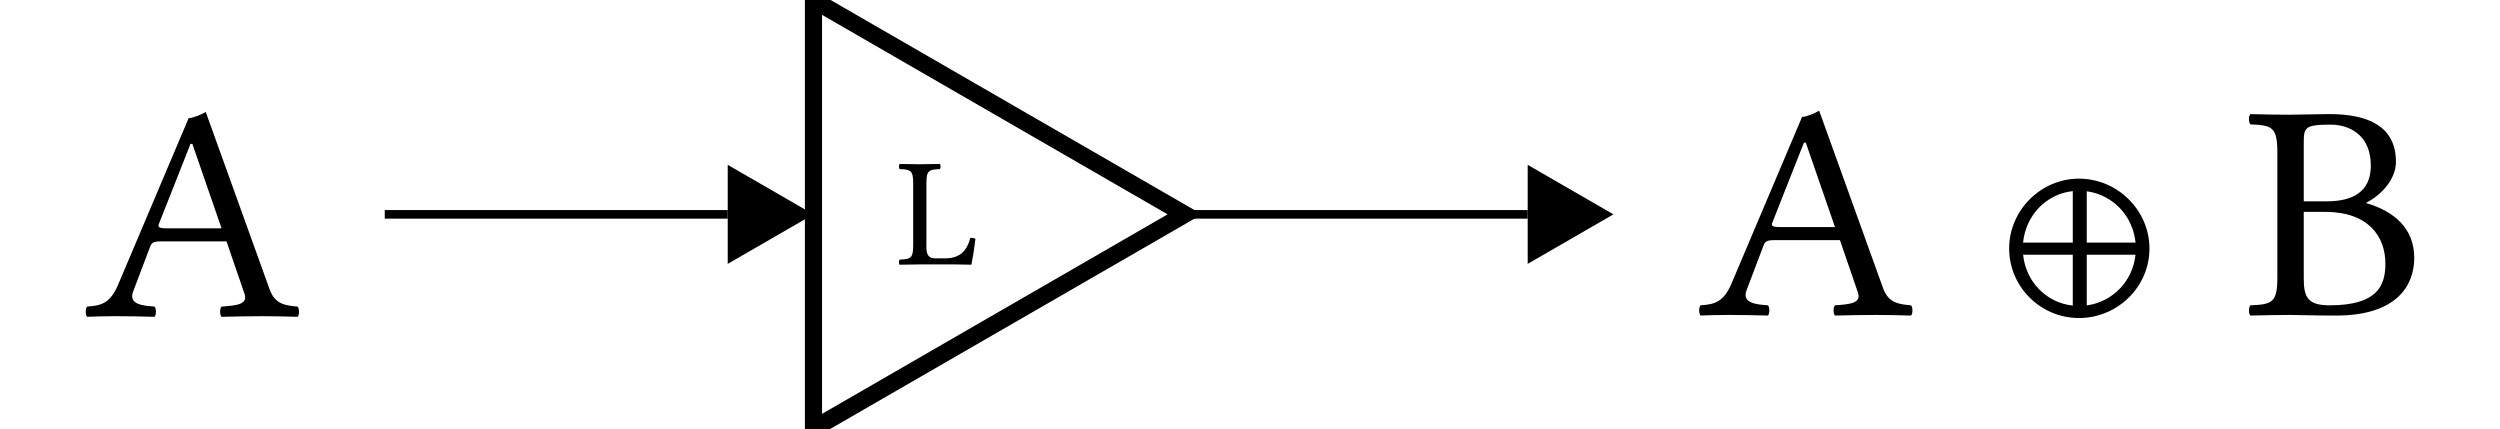
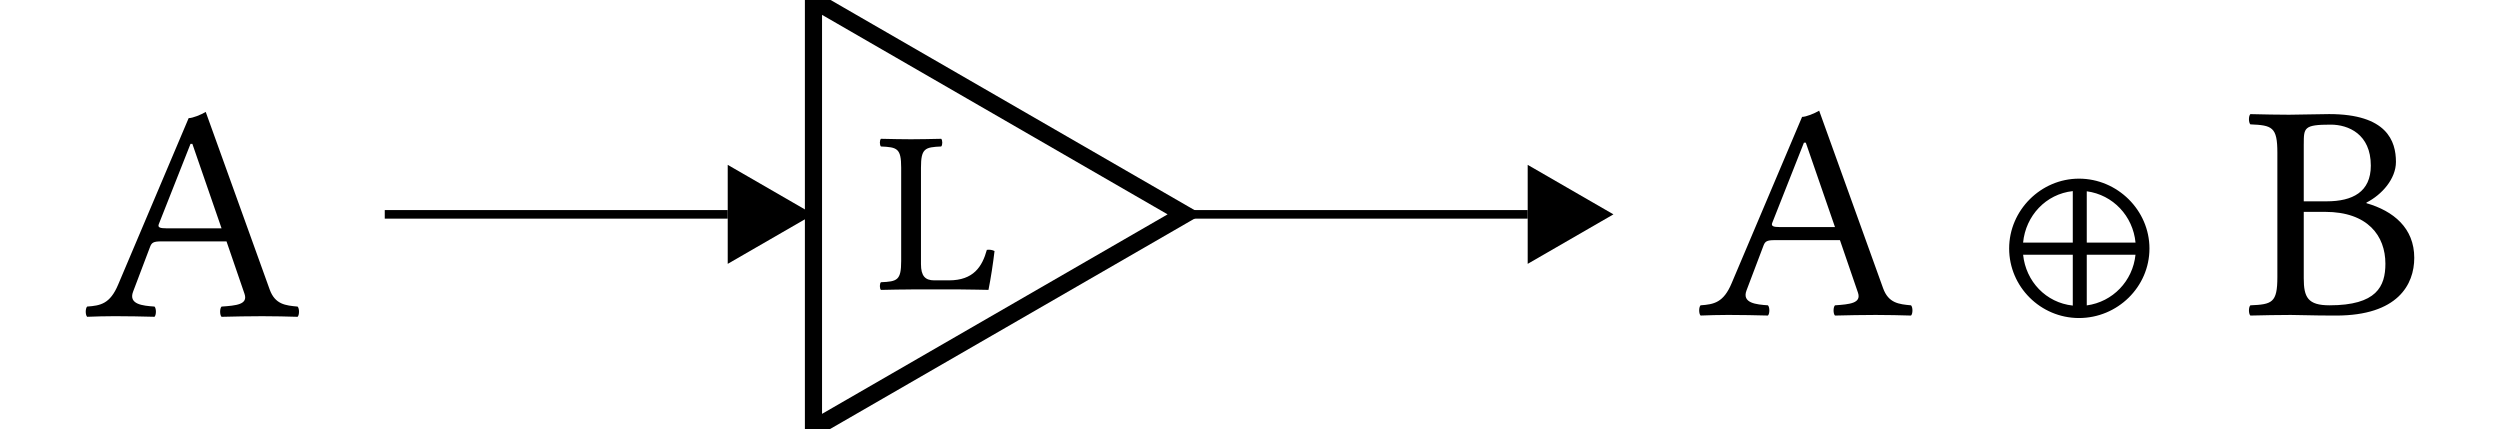
<svg xmlns="http://www.w3.org/2000/svg" viewBox="0.0 0.0 145.787 25.0" height="25" font-size="1" stroke-opacity="1" width="145.787" stroke="rgb(0,0,0)" version="1.1">
  <defs />
  <g>
    <g stroke-linecap="butt" fill="rgb(0,0,0)" stroke-miterlimit="10.0" stroke-width="0.5" fill-opacity="0.0" stroke-opacity="1.0" stroke-linejoin="miter" stroke="rgb(0,0,0)">
      <path d="M 69.087,12.5 h 20 " />
    </g>
    <g stroke-linecap="butt" fill="rgb(0,0,0)" stroke-miterlimit="10.0" stroke-width="0.0" fill-opacity="1.0" stroke-opacity="1.0" stroke-linejoin="miter" stroke="rgb(0,0,0)" />
    <g stroke-linecap="butt" fill="rgb(0,0,0)" stroke-miterlimit="10.0" stroke-width="0.0" fill-opacity="1.0" stroke-opacity="1.0" stroke-linejoin="miter" stroke="rgb(0,0,0)" />
    <g stroke-linecap="butt" fill="rgb(0,0,0)" stroke-miterlimit="10.0" stroke-width="0.0" fill-opacity="1.0" stroke-opacity="1.0" stroke-linejoin="miter" stroke="rgb(0,0,0)">
      <path d="M 94.087,12.5 l -5,-2.887 v 5.774 Z" />
    </g>
    <g stroke-linecap="butt" fill="rgb(0,0,0)" stroke-miterlimit="10.0" stroke-width="0.0" fill-opacity="1.0" stroke-opacity="1.0" stroke-linejoin="miter" stroke="rgb(0,0,0)" />
  </g>
  <g stroke-linecap="butt" fill="rgb(255,255,255)" stroke-miterlimit="10.0" stroke-width="1.0" fill-opacity="1.0" stroke-opacity="1.0" stroke-linejoin="miter" stroke="rgb(0,0,0)">
    <path d="M 47.437,25 l 21.651,-12.5 l -21.651,-12.5 Z" />
  </g>
  <g stroke-linecap="butt" fill="rgb(0,0,0)" stroke-miterlimit="10.0" stroke-width="0.0" fill-opacity="1.0" stroke-opacity="1.0" stroke-linejoin="miter" stroke="rgb(0,0,0)">
-     <path d="M 52.293,15.419 ZM 53.642,15.419 c -0.305,-0 -0.824,0.009 -1.177 0.018c -0.054,-0.054 -0.054,-0.244 0 -0.299c 0.634,-0.027 0.787,-0.072 0.787 -0.824v -3.63 c 0,-0.751 -0.154,-0.796 -0.787 -0.824c -0.054,-0.054 -0.054,-0.244 0 -0.299c 0.416,0.009 0.841,0.018 1.168 0.018c 0.345,-0 0.769,-0.009 1.177 -0.018c 0.054,0.054 0.054,0.244 0 0.299c -0.634,0.027 -0.787,0.072 -0.787 0.824v 3.747 c 0,0.462 0.163,0.634 0.516 0.634h 0.57 c 0.959,-0 1.294,-0.534 1.475 -1.186c 0.112,-0.016 0.21,0.003 0.299 0.045c -0.054,0.471 -0.145,1.059 -0.235 1.512c 0,-0 -0.833,-0.018 -1.08 -0.018h -1.925 Z" />
+     <path d="M 51.113,16.879 ZM 53.136,16.879 c -0.458,-0 -1.236,0.014 -1.765 0.027c -0.082,-0.082 -0.082,-0.367 0 -0.448c 0.95,-0.041 1.181,-0.109 1.181 -1.236v -5.444 c 0,-1.127 -0.231,-1.195 -1.181 -1.236c -0.082,-0.082 -0.082,-0.367 0 -0.448c 0.625,0.014 1.261,0.027 1.751 0.027c 0.517,-0 1.154,-0.014 1.765 -0.027c 0.082,0.082 0.082,0.367 0 0.448c -0.95,0.041 -1.181,0.109 -1.181 1.236v 5.621 c 0,0.692 0.244,0.95 0.774 0.95h 0.855 c 1.439,-0 1.942,-0.801 2.213 -1.779c 0.168,-0.024 0.315,0.004 0.448 0.068c -0.082,0.706 -0.217,1.589 -0.353 2.267c 0,-0 -1.249,-0.027 -1.62 -0.027h -2.888 Z" />
  </g>
  <g>
    <g stroke-linecap="butt" fill="rgb(0,0,0)" stroke-miterlimit="10.0" stroke-width="0.5" fill-opacity="0.0" stroke-opacity="1.0" stroke-linejoin="miter" stroke="rgb(0,0,0)">
      <path d="M 22.437,12.5 h 20 " />
    </g>
    <g stroke-linecap="butt" fill="rgb(0,0,0)" stroke-miterlimit="10.0" stroke-width="0.0" fill-opacity="1.0" stroke-opacity="1.0" stroke-linejoin="miter" stroke="rgb(0,0,0)" />
    <g stroke-linecap="butt" fill="rgb(0,0,0)" stroke-miterlimit="10.0" stroke-width="0.0" fill-opacity="1.0" stroke-opacity="1.0" stroke-linejoin="miter" stroke="rgb(0,0,0)" />
    <g stroke-linecap="butt" fill="rgb(0,0,0)" stroke-miterlimit="10.0" stroke-width="0.0" fill-opacity="1.0" stroke-opacity="1.0" stroke-linejoin="miter" stroke="rgb(0,0,0)">
      <path d="M 47.437,12.5 l -5,-2.887 v 5.774 Z" />
    </g>
    <g stroke-linecap="butt" fill="rgb(0,0,0)" stroke-miterlimit="10.0" stroke-width="0.0" fill-opacity="1.0" stroke-opacity="1.0" stroke-linejoin="miter" stroke="rgb(0,0,0)" />
  </g>
  <g stroke-linecap="butt" fill="rgb(0,0,0)" stroke-miterlimit="10.0" stroke-width="0.0" fill-opacity="1.0" stroke-opacity="1.0" stroke-linejoin="miter" stroke="rgb(0,0,0)">
    <path d="M 99.042,18.365 ZM 103.803,13.242 h 3.204 l -1.702,-4.924 h -0.109 l -1.85,4.683 c -0.069,0.186 0.058,0.241 0.456 0.241ZM 103.803,13.242 ZM 101.848,16.935 c -0.282,0.744 0.568,0.822 1.249 0.869c 0.109,0.109 0.109,0.489 0 0.597c -0.67,-0.018 -1.575,-0.036 -2.317 -0.036c -0.548,-0 -1.141,0.018 -1.611 0.036c -0.109,-0.109 -0.109,-0.489 0 -0.597c 0.787,-0.054 1.34,-0.163 1.81 -1.285l 4.109,-9.703 c 0.235,-0 0.724,-0.199 0.996 -0.362l 3.729,10.355 c 0.315,0.873 0.927,0.932 1.629 0.996c 0.109,0.109 0.109,0.489 0 0.597c -0.634,-0.018 -1.321,-0.036 -2.064 -0.036c -0.706,-0 -1.702,0.018 -2.372 0.036c -0.109,-0.109 -0.109,-0.489 0 -0.597c 0.862,-0.061 1.553,-0.118 1.34 -0.742l -1.05,-3.059 h -3.82 c -0.434,-0 -0.543,0.072 -0.634 0.308ZM 116.149,18.365 ZM 121.236,18.546 c -2.245,-0 -4.073,-1.828 -4.073 -4.055c 0,-2.227 1.847,-4.073 4.073 -4.073c 2.245,-0 4.109,1.847 4.109 4.073c 0,2.245 -1.865,4.055 -4.109 4.055ZM 121.236,18.546 ZM 121.689,11.155 v 2.992 h 2.844 c -0.15,-1.551 -1.314,-2.788 -2.844 -2.992ZM 121.689,11.155 ZM 121.689,17.81 c 1.512,-0.205 2.683,-1.416 2.842 -2.956h -2.842 v 2.956 ZM 121.689,17.81 ZM 120.874,17.82 v -2.967 h -2.897 c 0.159,1.559 1.334,2.8 2.897 2.967ZM 120.874,17.82 ZM 120.874,11.144 c -1.569,0.17 -2.746,1.434 -2.898 3.003h 2.898 v -3.003 ZM 130.885,18.365 ZM 134.343,8.409 v 3.331 h 1.34 c 1.502,-0 2.571,-0.543 2.571 -2.082c 0,-1.847 -1.321,-2.39 -2.335 -2.39c -1.575,-0 -1.575,0.181 -1.575 1.141ZM 134.343,8.409 ZM 134.343,12.355 v 3.874 c 0,1.104 0.235,1.575 1.502 1.575c 2.752,-0 3.259,-1.104 3.259 -2.426c 0,-1.629 -1.032,-3.023 -3.512 -3.023h -1.249 ZM 134.343,12.355 ZM 133.564,6.689 c 0.652,-0 1.629,-0.036 2.263 -0.036c 3.367,-0 3.892,1.575 3.892 2.788c 0,0.983 -0.813,1.912 -1.72 2.372v 0.036 c 1.575,0.453 2.788,1.448 2.788 3.186c 0,1.557 -0.959,3.367 -4.562 3.367c -1.521,-0 -1.997,-0.036 -2.643 -0.036c -0.672,-0 -1.647,0.018 -2.353 0.036c -0.109,-0.109 -0.109,-0.489 0 -0.597c 1.267,-0.054 1.575,-0.145 1.575 -1.647v -7.259 c 0,-1.502 -0.308,-1.593 -1.575 -1.647c -0.109,-0.109 -0.109,-0.489 0 -0.597c 0.706,0.018 1.689,0.036 2.335 0.036Z" />
  </g>
  <g stroke-linecap="butt" fill="rgb(0,0,0)" stroke-miterlimit="10.0" stroke-width="0.0" fill-opacity="1.0" stroke-opacity="1.0" stroke-linejoin="miter" stroke="rgb(0,0,0)">
    <path d="M 4.955,18.438 ZM 9.716,13.315 h 3.204 l -1.702,-4.924 h -0.109 l -1.85,4.683 c -0.069,0.186 0.058,0.241 0.456 0.241ZM 9.716,13.315 ZM 7.761,17.008 c -0.282,0.744 0.568,0.822 1.249 0.869c 0.109,0.109 0.109,0.489 0 0.597c -0.67,-0.018 -1.575,-0.036 -2.317 -0.036c -0.548,-0 -1.141,0.018 -1.611 0.036c -0.109,-0.109 -0.109,-0.489 0 -0.597c 0.787,-0.054 1.34,-0.163 1.81 -1.285l 4.109,-9.703 c 0.235,-0 0.724,-0.199 0.996 -0.362l 3.729,10.355 c 0.315,0.873 0.927,0.932 1.629 0.996c 0.109,0.109 0.109,0.489 0 0.597c -0.634,-0.018 -1.321,-0.036 -2.064 -0.036c -0.706,-0 -1.702,0.018 -2.372 0.036c -0.109,-0.109 -0.109,-0.489 0 -0.597c 0.862,-0.061 1.553,-0.118 1.34 -0.742l -1.05,-3.059 h -3.82 c -0.434,-0 -0.543,0.072 -0.634 0.308Z" />
  </g>
</svg>
